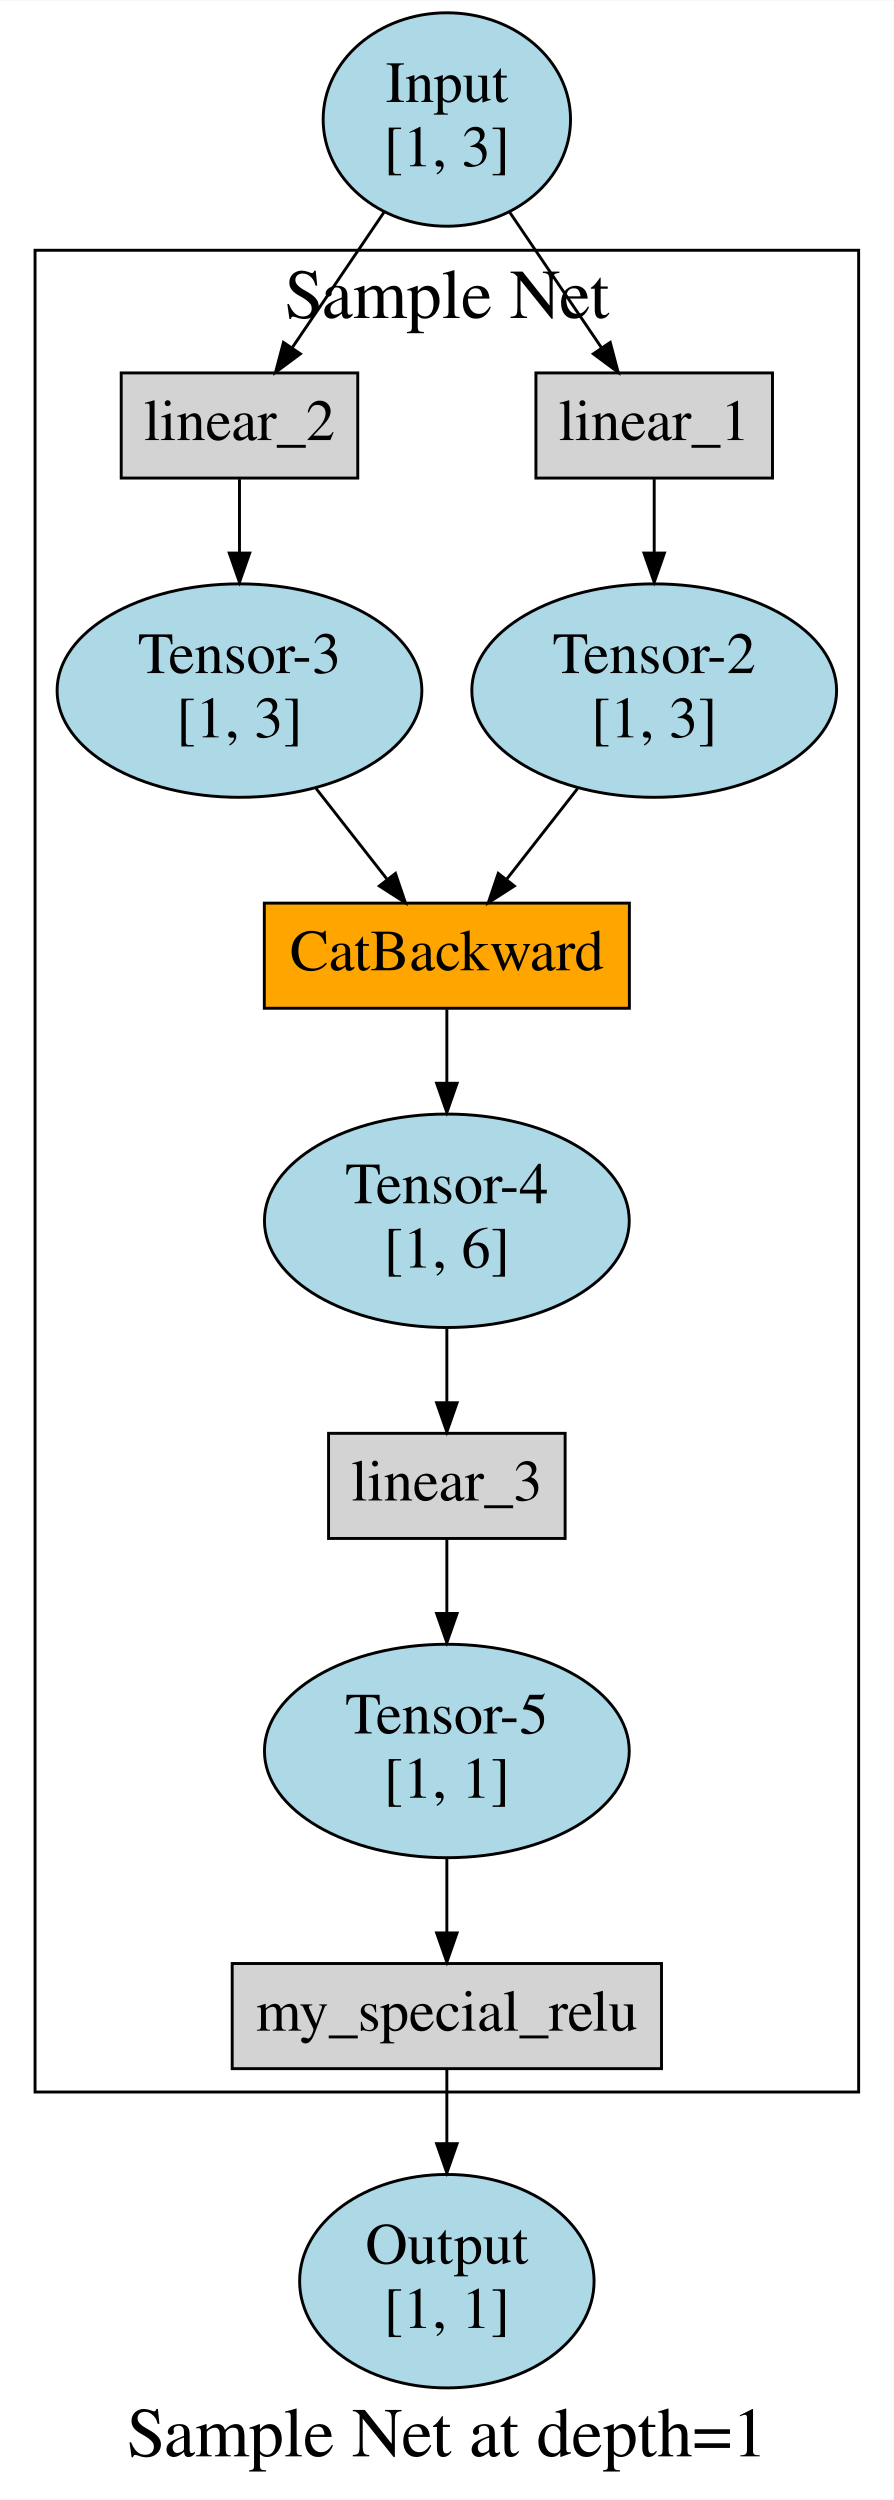
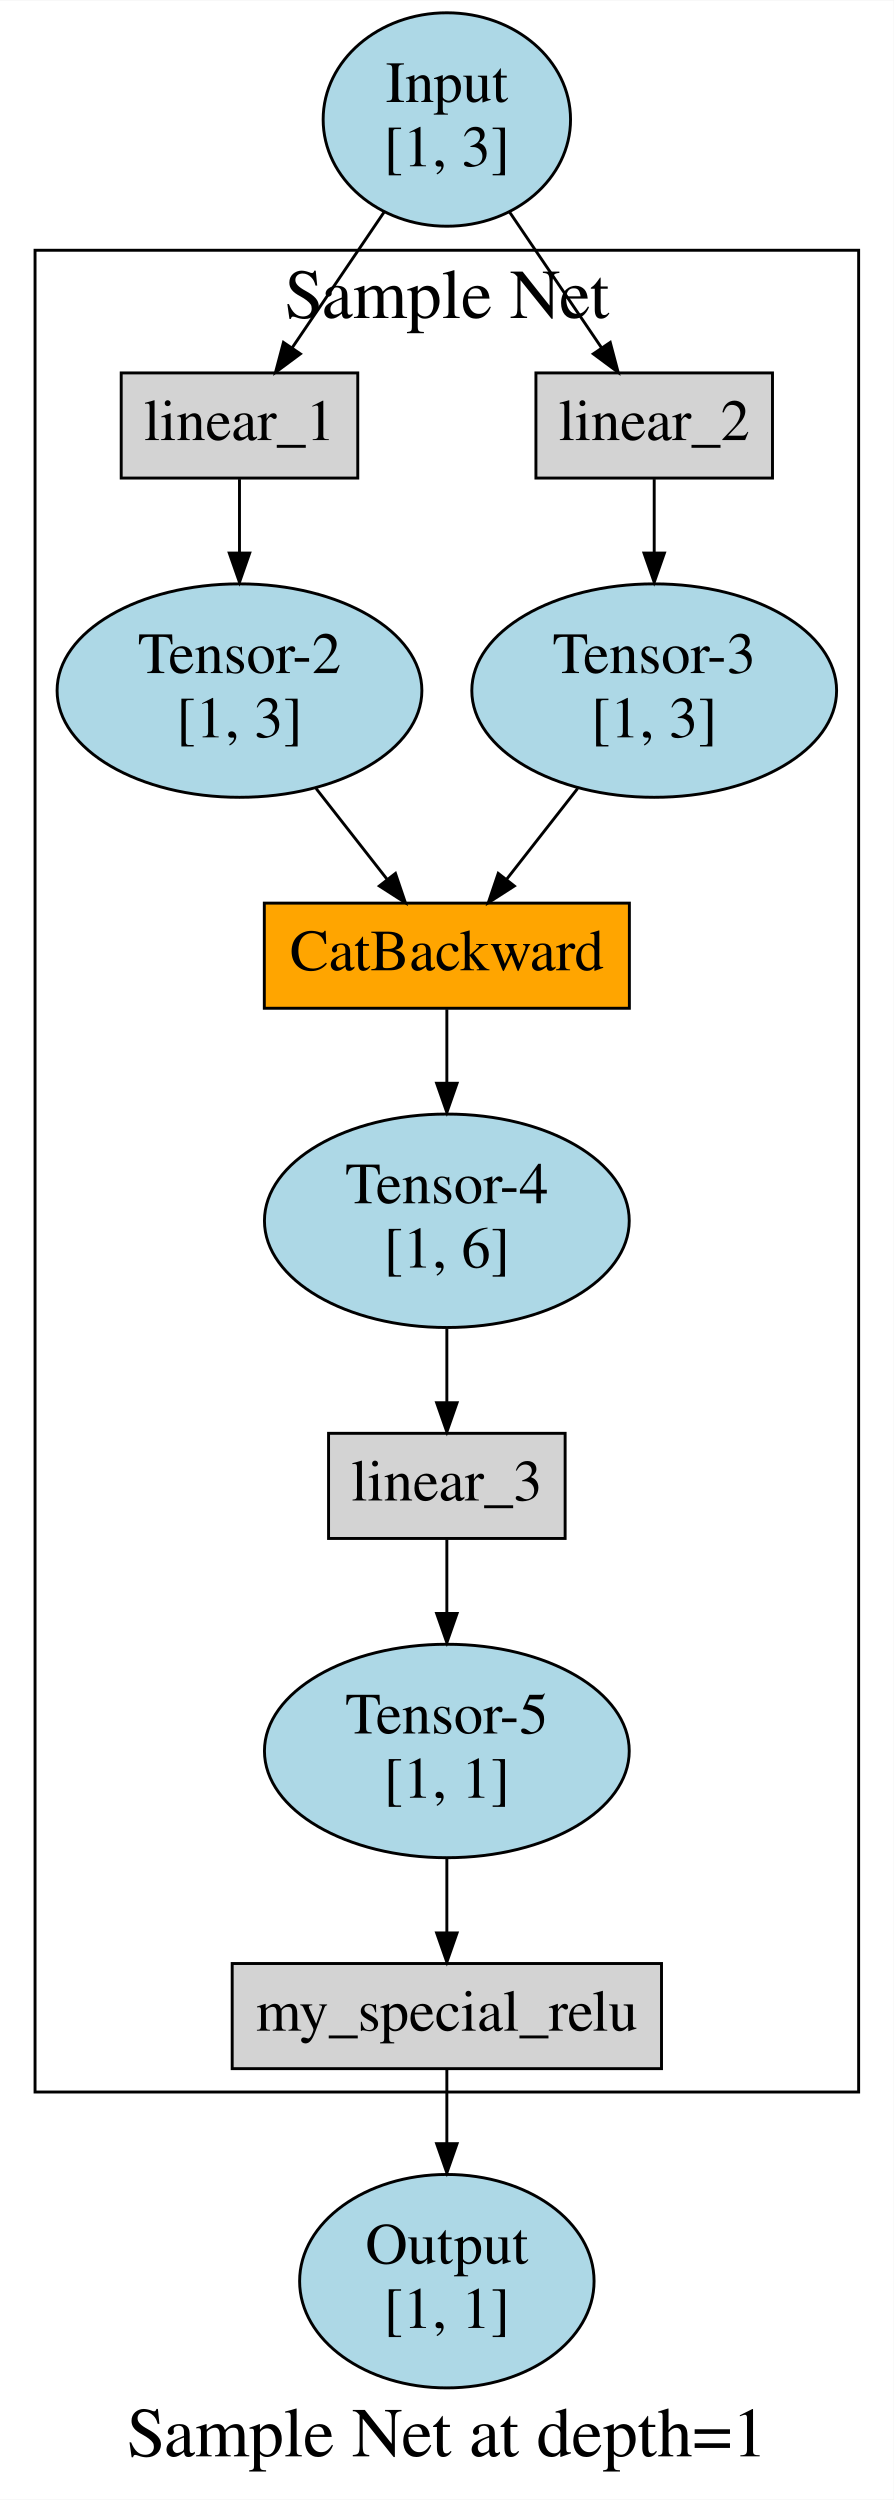
<svg xmlns="http://www.w3.org/2000/svg" width="306pt" height="856pt" viewBox="0.00 0.00 306.00 855.70">
  <g id="graph0" class="graph" transform="scale(1 1) rotate(0) translate(4 851.6955)">
    <polygon fill="#ffffff" stroke="transparent" points="-4,4 -4,-851.696 302,-851.696 302,4 -4,4" />
    <text text-anchor="middle" x="149" y="-10.8" font-family="Times,serif" font-size="24.00" fill="#000000">Sample Net at depth=1</text>
    <g id="clust1" class="cluster">
      <polygon fill="#ffffff" stroke="#000000" points="8,-135.539 8,-766.156 290,-766.156 290,-135.539 8,-135.539" />
      <text text-anchor="middle" x="149" y="-742.956" font-family="Times,serif" font-size="24.00" fill="#000000">Sample Net</text>
    </g>
    <g id="node1" class="node">
      <polygon fill="#d3d3d3" stroke="#000000" points="222.5,-179.539 75.5,-179.539 75.5,-143.539 222.5,-143.539 222.5,-179.539" />
      <text text-anchor="middle" x="149" y="-156.539" font-family="Times,serif" font-size="20.00" fill="#000000">my_special_relu</text>
    </g>
    <g id="node2" class="node">
      <ellipse fill="#add8e6" stroke="#000000" cx="149" cy="-70.77" rx="50.41" ry="36.541" />
      <text text-anchor="middle" x="149" y="-76.77" font-family="Times,serif" font-size="20.00" fill="#000000">Output</text>
      <text text-anchor="middle" x="149" y="-54.77" font-family="Times,serif" font-size="20.00" fill="#000000">[1, 1]</text>
    </g>
    <g id="edge1" class="edge">
      <path fill="none" stroke="#000000" d="M149,-143.171C149,-135.793 149,-126.919 149,-117.951" />
      <polygon fill="#000000" stroke="#000000" points="152.5,-117.861 149,-107.861 145.5,-117.861 152.5,-117.861" />
    </g>
    <g id="node3" class="node">
      <ellipse fill="#add8e6" stroke="#000000" cx="78" cy="-615.387" rx="62.452" ry="36.541" />
-       <text text-anchor="middle" x="78" y="-621.387" font-family="Times,serif" font-size="20.00" fill="#000000">Tensor-3</text>
+       <text text-anchor="middle" x="78" y="-621.387" font-family="Times,serif" font-size="20.00" fill="#000000">Tensor-2</text>
      <text text-anchor="middle" x="78" y="-599.387" font-family="Times,serif" font-size="20.00" fill="#000000">[1, 3]</text>
    </g>
-     <g id="node5" class="node">
+     <g id="node6" class="node">
      <polygon fill="#ffa500" stroke="#000000" points="211.5,-542.617 86.5,-542.617 86.5,-506.617 211.5,-506.617 211.5,-542.617" />
      <text text-anchor="middle" x="149" y="-519.617" font-family="Times,serif" font-size="20.00" fill="#000000">CatBackward</text>
    </g>
    <g id="edge2" class="edge">
      <path fill="none" stroke="#000000" d="M104.236,-581.846C112.241,-571.612 120.921,-560.514 128.489,-550.84" />
      <polygon fill="#000000" stroke="#000000" points="131.403,-552.795 134.807,-542.762 125.889,-548.482 131.403,-552.795" />
    </g>
    <g id="node4" class="node">
-       <polygon fill="#d3d3d3" stroke="#000000" points="260.5,-724.156 179.5,-724.156 179.5,-688.156 260.5,-688.156 260.5,-724.156" />
-       <text text-anchor="middle" x="220" y="-701.156" font-family="Times,serif" font-size="20.00" fill="#000000">linear_1</text>
-     </g>
-     <g id="node8" class="node">
      <ellipse fill="#add8e6" stroke="#000000" cx="220" cy="-615.387" rx="62.452" ry="36.541" />
-       <text text-anchor="middle" x="220" y="-621.387" font-family="Times,serif" font-size="20.00" fill="#000000">Tensor-2</text>
+       <text text-anchor="middle" x="220" y="-621.387" font-family="Times,serif" font-size="20.00" fill="#000000">Tensor-3</text>
      <text text-anchor="middle" x="220" y="-599.387" font-family="Times,serif" font-size="20.00" fill="#000000">[1, 3]</text>
    </g>
    <g id="edge3" class="edge">
-       <path fill="none" stroke="#000000" d="M220,-687.788C220,-680.411 220,-671.536 220,-662.568" />
-       <polygon fill="#000000" stroke="#000000" points="223.5,-662.478 220,-652.478 216.5,-662.478 223.5,-662.478" />
+       <path fill="none" stroke="#000000" d="M193.764,-581.846C185.759,-571.612 177.079,-560.514 169.511,-550.84" />
+       <polygon fill="#000000" stroke="#000000" points="172.111,-548.482 163.193,-542.762 166.597,-552.795 172.111,-548.482" />
    </g>
-     <g id="node6" class="node">
+     <g id="node5" class="node">
+       <ellipse fill="#add8e6" stroke="#000000" cx="149" cy="-252.309" rx="62.452" ry="36.541" />
+       <text text-anchor="middle" x="149" y="-258.309" font-family="Times,serif" font-size="20.00" fill="#000000">Tensor-5</text>
+       <text text-anchor="middle" x="149" y="-236.309" font-family="Times,serif" font-size="20.00" fill="#000000">[1, 1]</text>
+     </g>
+     <g id="edge4" class="edge">
+       <path fill="none" stroke="#000000" d="M149,-215.389C149,-207.021 149,-198.254 149,-190.282" />
+       <polygon fill="#000000" stroke="#000000" points="152.5,-190.017 149,-180.017 145.5,-190.017 152.5,-190.017" />
+     </g>
+     <g id="node7" class="node">
      <ellipse fill="#add8e6" stroke="#000000" cx="149" cy="-433.848" rx="62.452" ry="36.541" />
      <text text-anchor="middle" x="149" y="-439.848" font-family="Times,serif" font-size="20.00" fill="#000000">Tensor-4</text>
      <text text-anchor="middle" x="149" y="-417.848" font-family="Times,serif" font-size="20.00" fill="#000000">[1, 6]</text>
    </g>
-     <g id="edge4" class="edge">
+     <g id="edge5" class="edge">
      <path fill="none" stroke="#000000" d="M149,-506.249C149,-498.872 149,-489.997 149,-481.029" />
      <polygon fill="#000000" stroke="#000000" points="152.5,-480.939 149,-470.939 145.5,-480.939 152.5,-480.939" />
    </g>
    <g id="node10" class="node">
      <polygon fill="#d3d3d3" stroke="#000000" points="189.5,-361.078 108.5,-361.078 108.5,-325.078 189.5,-325.078 189.5,-361.078" />
      <text text-anchor="middle" x="149" y="-338.078" font-family="Times,serif" font-size="20.00" fill="#000000">linear_3</text>
    </g>
-     <g id="edge5" class="edge">
+     <g id="edge6" class="edge">
      <path fill="none" stroke="#000000" d="M149,-396.928C149,-388.56 149,-379.793 149,-371.822" />
      <polygon fill="#000000" stroke="#000000" points="152.5,-371.556 149,-361.556 145.5,-371.556 152.5,-371.556" />
    </g>
-     <g id="node7" class="node">
+     <g id="node8" class="node">
+       <polygon fill="#d3d3d3" stroke="#000000" points="260.5,-724.156 179.5,-724.156 179.5,-688.156 260.5,-688.156 260.5,-724.156" />
+       <text text-anchor="middle" x="220" y="-701.156" font-family="Times,serif" font-size="20.00" fill="#000000">linear_2</text>
+     </g>
+     <g id="edge7" class="edge">
+       <path fill="none" stroke="#000000" d="M220,-687.788C220,-680.411 220,-671.536 220,-662.568" />
+       <polygon fill="#000000" stroke="#000000" points="223.5,-662.478 220,-652.478 216.5,-662.478 223.5,-662.478" />
+     </g>
+     <g id="node9" class="node">
      <polygon fill="#d3d3d3" stroke="#000000" points="118.5,-724.156 37.5,-724.156 37.5,-688.156 118.5,-688.156 118.5,-724.156" />
-       <text text-anchor="middle" x="78" y="-701.156" font-family="Times,serif" font-size="20.00" fill="#000000">linear_2</text>
+       <text text-anchor="middle" x="78" y="-701.156" font-family="Times,serif" font-size="20.00" fill="#000000">linear_1</text>
    </g>
-     <g id="edge6" class="edge">
+     <g id="edge8" class="edge">
      <path fill="none" stroke="#000000" d="M78,-687.788C78,-680.411 78,-671.536 78,-662.568" />
      <polygon fill="#000000" stroke="#000000" points="81.5,-662.478 78,-652.478 74.5,-662.478 81.5,-662.478" />
-     </g>
-     <g id="edge7" class="edge">
-       <path fill="none" stroke="#000000" d="M193.764,-581.846C185.759,-571.612 177.079,-560.514 169.511,-550.84" />
-       <polygon fill="#000000" stroke="#000000" points="172.111,-548.482 163.193,-542.762 166.597,-552.795 172.111,-548.482" />
-     </g>
-     <g id="node9" class="node">
-       <ellipse fill="#add8e6" stroke="#000000" cx="149" cy="-252.309" rx="62.452" ry="36.541" />
-       <text text-anchor="middle" x="149" y="-258.309" font-family="Times,serif" font-size="20.00" fill="#000000">Tensor-5</text>
-       <text text-anchor="middle" x="149" y="-236.309" font-family="Times,serif" font-size="20.00" fill="#000000">[1, 1]</text>
-     </g>
-     <g id="edge8" class="edge">
-       <path fill="none" stroke="#000000" d="M149,-215.389C149,-207.021 149,-198.254 149,-190.282" />
-       <polygon fill="#000000" stroke="#000000" points="152.5,-190.017 149,-180.017 145.5,-190.017 152.5,-190.017" />
    </g>
    <g id="edge9" class="edge">
      <path fill="none" stroke="#000000" d="M149,-324.71C149,-317.333 149,-308.458 149,-299.49" />
      <polygon fill="#000000" stroke="#000000" points="152.5,-299.4 149,-289.4 145.5,-299.4 152.5,-299.4" />
    </g>
    <g id="node11" class="node">
      <ellipse fill="#add8e6" stroke="#000000" cx="149" cy="-810.926" rx="42.353" ry="36.541" />
      <text text-anchor="middle" x="149" y="-816.926" font-family="Times,serif" font-size="20.00" fill="#000000">Input</text>
      <text text-anchor="middle" x="149" y="-794.926" font-family="Times,serif" font-size="20.00" fill="#000000">[1, 3]</text>
    </g>
-     <g id="edge11" class="edge">
+     <g id="edge10" class="edge">
      <path fill="none" stroke="#000000" d="M170.495,-779.207C180.567,-764.344 192.431,-746.838 202.019,-732.689" />
      <polygon fill="#000000" stroke="#000000" points="204.946,-734.609 207.659,-724.367 199.151,-730.682 204.946,-734.609" />
    </g>
-     <g id="edge10" class="edge">
+     <g id="edge11" class="edge">
      <path fill="none" stroke="#000000" d="M127.505,-779.207C117.433,-764.344 105.569,-746.838 95.981,-732.689" />
      <polygon fill="#000000" stroke="#000000" points="98.849,-730.682 90.341,-724.367 93.054,-734.609 98.849,-730.682" />
    </g>
  </g>
</svg>
